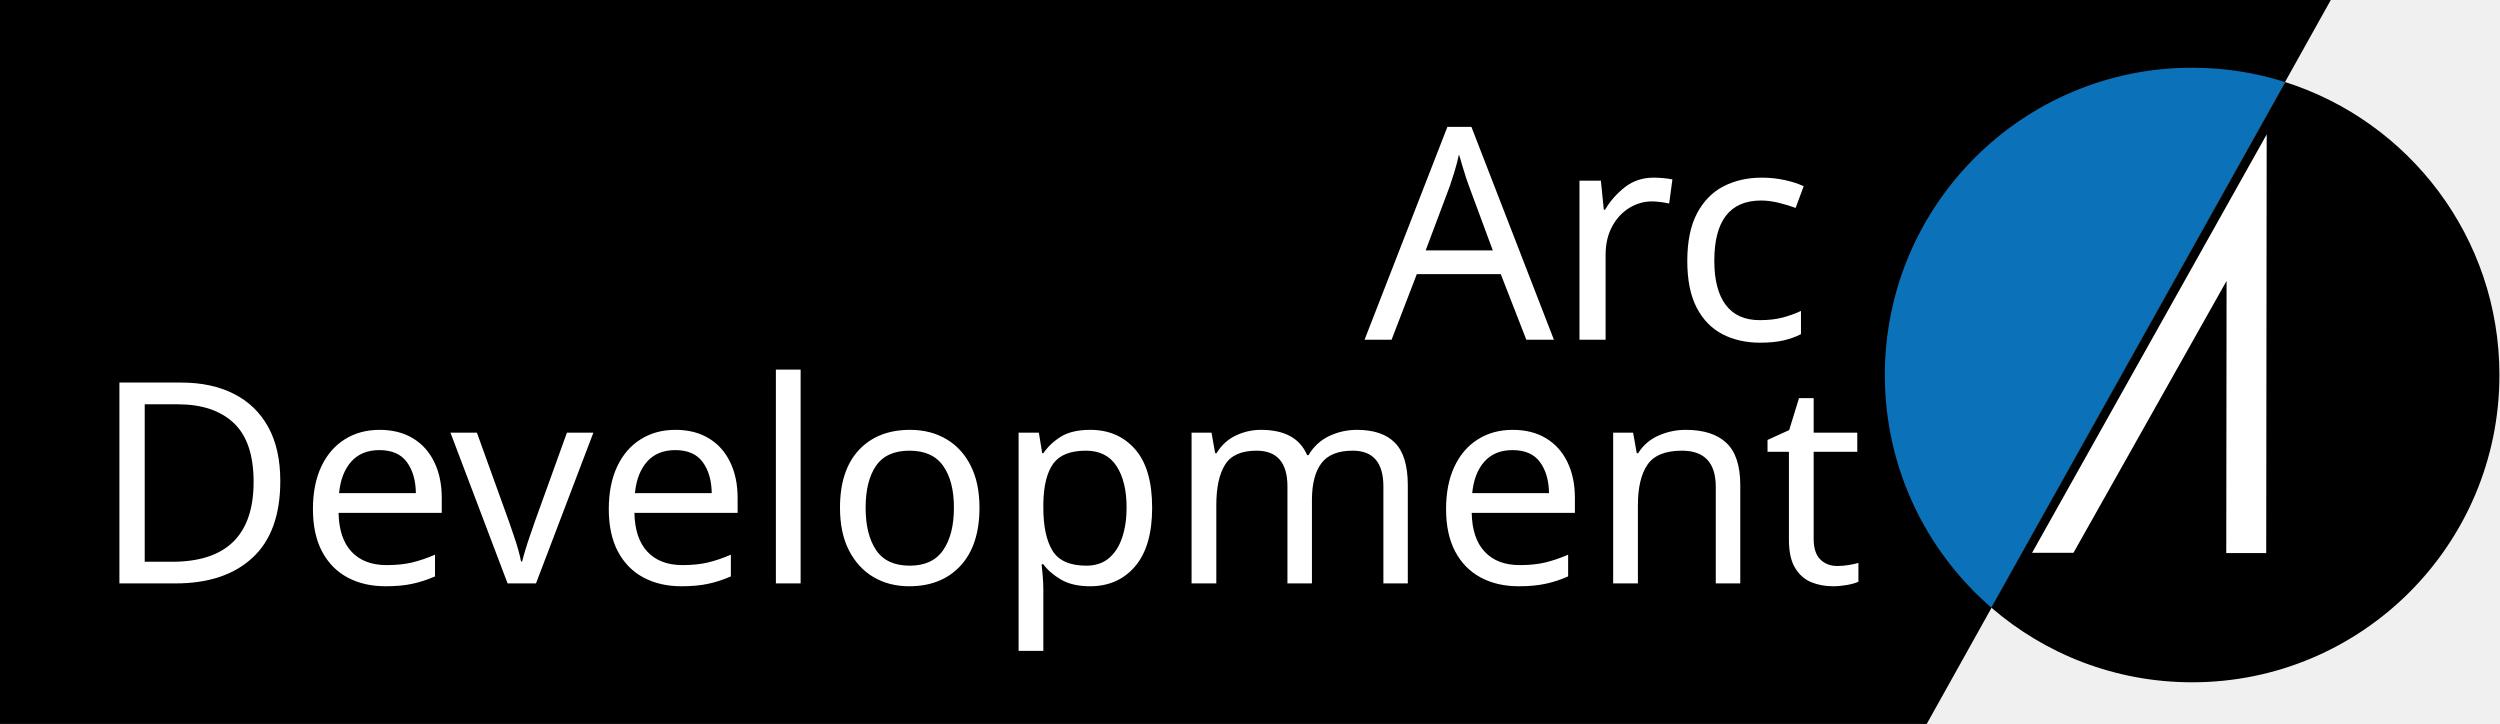
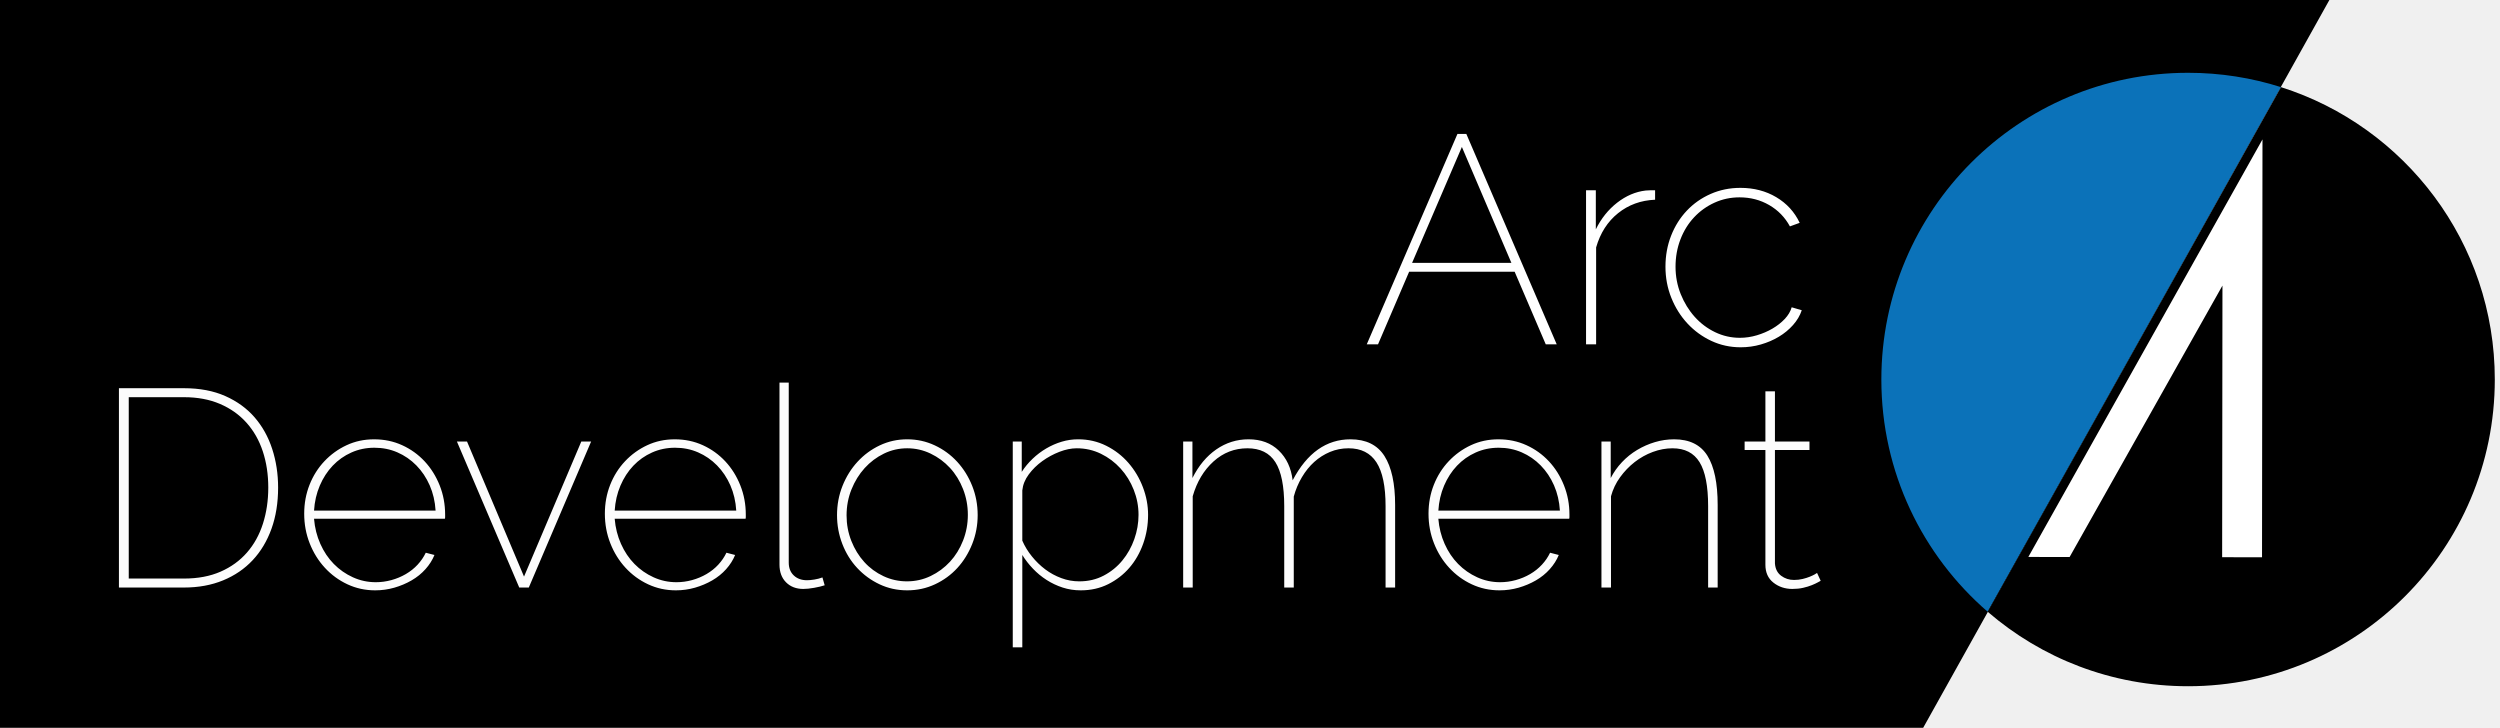
- <svg xmlns="http://www.w3.org/2000/svg" id="Layer_1" viewBox="0 0 480 139">
-   <style>.st0{fill:none}.st1{fill:#fff}.st2{font-family:Raleway; font-weight: 100;}.st6{fill:none;stroke:#000;stroke-width:3;stroke-miterlimit:10}</style>
-   <path d="M448.07-1l-9.62 17.24-8.36 14.96L369.93 139H-1V-1z" />
-   <path class="st0" d="M-1 139h479.92v.01H-1z" />
-   <text transform="translate(261.994 65.233)" class="st1 st2" font-size="57">Arc</text>
-   <text transform="translate(17.692 112.015)" class="st1 st2" font-size="54">Development</text>
-   <path class="st0" d="M382.44 116.43l47.65-85.23 8.36-14.96M369.83 139l-.01.01L362 153" />
-   <path d="M438.76 15.76l-56.42 100.91c-12.52-10.83-20.45-26.82-20.45-44.67 0-32.58 26.42-59 59-59 6.23 0 12.24.97 17.87 2.76z" fill="#0b72b9" />
-   <path d="M479.89 72c0 32.58-26.42 59-59 59-14.73 0-28.21-5.4-38.55-14.33l56.42-100.91c23.85 7.57 41.13 29.89 41.13 56.24z" />
-   <g id="Group_186" transform="translate(30.153 11.413)">
-     <g id="Group_185">
-       <g id="Words">
-         <path id="Path_59" class="st1" d="M405.05 14.4l-.09 80.38-7.67-.01.06-52.25-29.4 52.21-7.94-.01 45.04-80.32z" />
-       </g>
-     </g>
-   </g>
-   <path class="st0" d="M457-17l-8.93 16-9.62 17.24-8.36 14.96L369.93 139l-.01.01L361 155" />
+ <svg xmlns="http://www.w3.org/2000/svg" viewBox="0 0 596.383 173.623">
+   <path d="M555.68 0l-11.93 21.381-10.367 18.553-74.607 133.689H-1.24V0h556.92z" />
+   <path fill="#FFF" d="M347.678 31.95h2.12l21.56 50.189h-2.615l-7.422-17.319h-25.166l-7.422 17.319h-2.687l21.632-50.189zm12.865 30.75l-11.806-27.64-11.875 27.64h23.681zm34.284-15.056c-3.394.141-6.34 1.214-8.836 3.216-2.499 2.004-4.242 4.726-5.231 8.165V82.14h-2.403V45.381h2.332v9.331c1.273-2.591 2.969-4.712 5.09-6.362 2.121-1.648 4.383-2.615 6.787-2.897.47-.047.906-.071 1.307-.071h.955v2.262zm2.474 15.975c0-2.639.447-5.101 1.344-7.387.895-2.286 2.143-4.277 3.746-5.974 1.602-1.696 3.499-3.027 5.69-3.994 2.191-.965 4.56-1.449 7.104-1.449 3.204 0 6.055.742 8.553 2.227s4.359 3.523 5.585 6.115l-2.333.848c-1.178-2.167-2.828-3.863-4.948-5.089s-4.478-1.838-7.069-1.838c-2.12 0-4.111.424-5.973 1.271-1.862.849-3.488 2.015-4.878 3.5-1.39 1.484-2.474 3.24-3.251 5.266-.778 2.027-1.167 4.195-1.167 6.504 0 2.31.412 4.488 1.237 6.539.824 2.05 1.932 3.853 3.322 5.407 1.39 1.556 3.016 2.781 4.877 3.676 1.861.896 3.829 1.344 5.903 1.344 1.366 0 2.722-.2 4.064-.602 1.343-.399 2.58-.93 3.712-1.59 1.131-.66 2.107-1.425 2.934-2.298.823-.871 1.378-1.803 1.66-2.792l2.404.707c-.425 1.272-1.121 2.45-2.086 3.534-.967 1.085-2.098 2.015-3.393 2.792-1.297.777-2.722 1.391-4.277 1.838-1.555.447-3.158.672-4.807.672-2.498 0-4.831-.507-6.998-1.52-2.168-1.014-4.064-2.392-5.691-4.136-1.625-1.743-2.91-3.782-3.852-6.114-.941-2.332-1.412-4.817-1.412-7.457z" />
+   <path fill="#FCFCFC" d="M28.371 140.157V92.609h15.537c3.75 0 7.032.626 9.844 1.875 2.813 1.25 5.146 2.946 6.999 5.09 1.852 2.143 3.248 4.654 4.186 7.534.938 2.879 1.406 5.949 1.406 9.208 0 3.616-.525 6.887-1.574 9.811-1.049 2.925-2.545 5.425-4.487 7.501-1.942 2.076-4.298 3.684-7.065 4.821-2.769 1.139-5.871 1.708-9.309 1.708H28.371zm35.627-23.841c0-3.125-.436-6.004-1.306-8.639-.871-2.634-2.166-4.911-3.884-6.831-1.719-1.919-3.829-3.416-6.328-4.487-2.501-1.071-5.358-1.607-8.572-1.607H30.714v43.263h13.193c3.304 0 6.205-.547 8.706-1.642 2.5-1.093 4.598-2.611 6.295-4.554 1.696-1.941 2.969-4.241 3.817-6.897.848-2.656 1.273-5.526 1.273-8.606zm25.514 24.511c-2.367 0-4.577-.48-6.63-1.44-2.054-.959-3.851-2.276-5.391-3.951-1.54-1.674-2.746-3.616-3.616-5.826s-1.306-4.564-1.306-7.065c0-2.454.424-4.754 1.272-6.897.847-2.143 2.031-4.018 3.549-5.625 1.517-1.607 3.281-2.88 5.291-3.817 2.009-.938 4.196-1.406 6.563-1.406 2.411 0 4.643.469 6.697 1.406 2.053.938 3.839 2.222 5.357 3.851 1.517 1.63 2.712 3.539 3.583 5.726.871 2.188 1.306 4.51 1.306 6.965v.536c0 .268-.023.425-.067.469H74.913c.178 2.143.68 4.142 1.507 5.993.826 1.854 1.897 3.449 3.214 4.789 1.316 1.339 2.835 2.4 4.554 3.181 1.718.781 3.538 1.172 5.458 1.172 1.249 0 2.488-.167 3.717-.502 1.227-.335 2.377-.814 3.449-1.44 1.071-.624 2.009-1.372 2.813-2.243.804-.87 1.451-1.818 1.942-2.846l2.076.535c-.492 1.206-1.205 2.334-2.143 3.382-.938 1.05-2.043 1.942-3.315 2.679-1.272.737-2.646 1.317-4.119 1.741-1.473.42-2.991.633-4.554.633zm14.399-19.019c-.134-2.187-.603-4.196-1.406-6.027-.804-1.83-1.865-3.415-3.181-4.755-1.317-1.339-2.824-2.377-4.521-3.113-1.697-.737-3.527-1.105-5.491-1.105-1.965 0-3.795.38-5.492 1.139-1.697.76-3.181 1.808-4.453 3.147-1.272 1.339-2.3 2.925-3.081 4.755-.782 1.831-1.239 3.817-1.373 5.96h28.998zm19.957 18.349l-14.867-34.824h2.411l13.595 32.213 13.662-32.213h2.344l-14.867 34.824h-2.278zm37.368.67c-2.367 0-4.577-.48-6.63-1.44-2.054-.959-3.851-2.276-5.391-3.951-1.54-1.674-2.746-3.616-3.616-5.826s-1.306-4.564-1.306-7.065c0-2.454.424-4.754 1.272-6.897.847-2.143 2.031-4.018 3.549-5.625 1.517-1.607 3.281-2.88 5.291-3.817 2.009-.938 4.196-1.406 6.563-1.406 2.411 0 4.643.469 6.697 1.406 2.053.938 3.839 2.222 5.357 3.851 1.517 1.63 2.712 3.539 3.583 5.726.871 2.188 1.306 4.51 1.306 6.965v.536c0 .268-.023.425-.067.469h-31.208c.178 2.143.68 4.142 1.507 5.993.826 1.854 1.897 3.449 3.214 4.789 1.316 1.339 2.835 2.4 4.554 3.181 1.718.781 3.538 1.172 5.458 1.172 1.249 0 2.488-.167 3.717-.502 1.227-.335 2.377-.814 3.449-1.44 1.071-.624 2.009-1.372 2.813-2.243.804-.87 1.451-1.818 1.942-2.846l2.076.535c-.492 1.206-1.205 2.334-2.143 3.382-.938 1.05-2.043 1.942-3.315 2.679-1.272.737-2.646 1.317-4.119 1.741-1.472.42-2.99.633-4.553.633zm14.399-19.019c-.134-2.187-.603-4.196-1.406-6.027-.804-1.83-1.865-3.415-3.181-4.755-1.317-1.339-2.824-2.377-4.521-3.113-1.697-.737-3.527-1.105-5.491-1.105-1.965 0-3.795.38-5.492 1.139-1.697.76-3.181 1.808-4.453 3.147-1.272 1.339-2.3 2.925-3.081 4.755-.782 1.831-1.239 3.817-1.373 5.96h28.998zm10.312-30.538h2.21v42.928c0 1.295.402 2.321 1.206 3.08.804.76 1.852 1.139 3.147 1.139.491 0 1.082-.056 1.775-.167.691-.111 1.328-.278 1.909-.503l.536 1.875c-.67.225-1.507.425-2.511.604-1.005.178-1.865.268-2.579.268-1.697 0-3.07-.524-4.119-1.574-1.049-1.048-1.574-2.466-1.574-4.252V91.27zm30.47 49.557c-2.367 0-4.565-.48-6.597-1.44-2.032-.959-3.807-2.254-5.324-3.884-1.519-1.629-2.702-3.538-3.549-5.726-.849-2.188-1.272-4.487-1.272-6.898 0-2.454.435-4.776 1.306-6.965.871-2.187 2.064-4.106 3.583-5.759 1.517-1.651 3.292-2.957 5.324-3.918 2.031-.959 4.208-1.439 6.53-1.439 2.321 0 4.509.48 6.563 1.439 2.053.961 3.839 2.267 5.357 3.918 1.517 1.652 2.712 3.572 3.583 5.759.871 2.188 1.306 4.511 1.306 6.965 0 2.411-.435 4.711-1.306 6.898s-2.054 4.097-3.549 5.726c-1.497 1.63-3.271 2.925-5.324 3.884-2.055.96-4.265 1.44-6.631 1.44zm-14.465-17.881c0 2.143.379 4.175 1.138 6.094.759 1.921 1.785 3.595 3.081 5.023 1.294 1.429 2.823 2.556 4.587 3.382 1.763.826 3.627 1.238 5.592 1.238 2.009 0 3.895-.424 5.659-1.272 1.763-.848 3.304-1.985 4.621-3.415 1.316-1.429 2.354-3.114 3.114-5.057.759-1.941 1.139-3.984 1.139-6.127 0-2.144-.38-4.186-1.139-6.128-.76-1.942-1.798-3.627-3.114-5.056-1.317-1.429-2.858-2.567-4.621-3.416-1.764-.848-3.628-1.272-5.592-1.272-1.965 0-3.817.425-5.559 1.272-1.741.849-3.271 1.999-4.587 3.449-1.317 1.451-2.367 3.147-3.147 5.09-.782 1.942-1.172 4.008-1.172 6.195zm55.851 17.881c-1.518 0-2.958-.225-4.319-.67-1.362-.445-2.635-1.049-3.817-1.809-1.184-.758-2.267-1.65-3.248-2.679-.982-1.026-1.831-2.119-2.544-3.281v22.033h-2.277v-49.089h2.143v7.233c.714-1.116 1.574-2.154 2.579-3.114 1.004-.96 2.098-1.785 3.281-2.479 1.183-.691 2.411-1.227 3.683-1.606 1.272-.379 2.579-.569 3.918-.569 2.411 0 4.643.514 6.697 1.54 2.053 1.027 3.817 2.389 5.291 4.085 1.474 1.697 2.623 3.628 3.449 5.793.825 2.166 1.239 4.364 1.239 6.597 0 2.41-.392 4.711-1.172 6.897-.782 2.188-1.875 4.097-3.282 5.726-1.406 1.631-3.092 2.937-5.056 3.918-1.967.982-4.154 1.474-6.565 1.474zm-.335-2.143c2.143 0 4.085-.457 5.827-1.372s3.225-2.12 4.453-3.617c1.228-1.495 2.177-3.191 2.846-5.089.67-1.897 1.005-3.828 1.005-5.793 0-2.054-.38-4.04-1.139-5.961-.76-1.919-1.808-3.616-3.147-5.089-1.339-1.474-2.903-2.646-4.688-3.517-1.786-.87-3.706-1.306-5.759-1.306-1.295 0-2.668.279-4.119.837-1.451.56-2.813 1.296-4.085 2.21-1.272.916-2.355 1.976-3.248 3.182-.894 1.205-1.406 2.478-1.54 3.817v11.987c.58 1.339 1.35 2.602 2.31 3.783.959 1.184 2.02 2.21 3.181 3.081 1.161.87 2.433 1.563 3.817 2.076 1.384.515 2.813.771 4.286.771zm75.341 1.473h-2.277v-19.421c0-4.731-.727-8.214-2.178-10.447-1.451-2.232-3.672-3.349-6.662-3.349-1.563 0-3.037.291-4.42.871-1.385.58-2.635 1.372-3.75 2.377-1.117 1.005-2.1 2.222-2.947 3.65-.849 1.429-1.496 2.969-1.942 4.62v21.698h-2.276v-19.421c0-4.777-.703-8.271-2.109-10.48s-3.629-3.315-6.664-3.315c-3.081 0-5.782 1.05-8.103 3.147-2.322 2.1-3.974 4.867-4.956 8.305v21.765h-2.277v-34.824h2.21v8.706c1.474-2.946 3.371-5.224 5.692-6.831 2.321-1.606 4.889-2.41 7.702-2.41 2.947 0 5.346.894 7.199 2.679 1.853 1.786 2.957 4.152 3.315 7.099 3.438-6.519 8.036-9.777 13.796-9.777 3.705 0 6.406 1.329 8.104 3.984 1.695 2.657 2.545 6.553 2.545 11.687v19.687zm24.912.67c-2.367 0-4.578-.48-6.631-1.44-2.053-.959-3.85-2.276-5.391-3.951-1.541-1.674-2.746-3.616-3.615-5.826-.871-2.21-1.307-4.564-1.307-7.065 0-2.454.424-4.754 1.271-6.897.848-2.143 2.031-4.018 3.551-5.625 1.518-1.607 3.281-2.88 5.289-3.817 2.01-.938 4.197-1.406 6.564-1.406 2.41 0 4.643.469 6.695 1.406 2.055.938 3.84 2.222 5.359 3.851 1.516 1.63 2.711 3.539 3.582 5.726.871 2.188 1.307 4.51 1.307 6.965v.536c0 .268-.023.425-.068.469H343.12c.178 2.143.68 4.142 1.506 5.993.826 1.854 1.898 3.449 3.215 4.789 1.316 1.339 2.836 2.4 4.555 3.181 1.719.781 3.537 1.172 5.457 1.172 1.25 0 2.488-.167 3.717-.502s2.379-.814 3.449-1.44c1.072-.624 2.01-1.372 2.813-2.243.805-.87 1.451-1.818 1.943-2.846l2.076.535c-.492 1.206-1.207 2.334-2.145 3.382-.938 1.05-2.041 1.942-3.314 2.679-1.271.737-2.645 1.317-4.119 1.741-1.472.42-2.989.633-4.552.633zm14.399-19.019c-.135-2.187-.604-4.196-1.406-6.027-.805-1.83-1.865-3.415-3.182-4.755-1.316-1.339-2.824-2.377-4.52-3.113-1.697-.737-3.527-1.105-5.492-1.105s-3.795.38-5.492 1.139c-1.697.76-3.18 1.808-4.453 3.147-1.271 1.339-2.299 2.925-3.08 4.755-.781 1.831-1.238 3.817-1.373 5.96h28.998zm37.634 18.349h-2.275v-19.421c0-4.777-.682-8.271-2.043-10.48-1.363-2.21-3.516-3.315-6.463-3.315-1.563 0-3.125.291-4.688.871-1.564.58-3.004 1.384-4.32 2.41-1.316 1.028-2.477 2.233-3.482 3.617-1.004 1.384-1.73 2.902-2.176 4.554v21.765h-2.277v-34.824h2.211v8.706c.713-1.383 1.607-2.646 2.678-3.783 1.072-1.139 2.277-2.109 3.617-2.913 1.338-.804 2.756-1.429 4.252-1.875s3.023-.67 4.588-.67c3.66 0 6.305 1.306 7.936 3.917 1.629 2.612 2.443 6.53 2.443 11.754v19.687zm24.579-1.607c-.09.045-.313.168-.67.368-.357.201-.836.425-1.439.67-.602.246-1.295.458-2.076.637-.781.178-1.641.268-2.578.268-1.74 0-3.248-.502-4.52-1.507-1.273-1.005-1.908-2.422-1.908-4.253v-27.39h-4.957v-2.01h4.957V93.346h2.275v11.987h8.238v2.01h-8.238v27.055c.09 1.296.58 2.277 1.475 2.947.893.67 1.918 1.004 3.08 1.004.713 0 1.395-.077 2.043-.234.646-.155 1.215-.334 1.707-.535.49-.201.893-.391 1.205-.569.313-.178.492-.29.537-.335l.869 1.874z" />
+   <path fill="#0B72B9" d="M544.135 20.786l-69.971 125.146c-15.527-13.43-25.361-33.262-25.361-55.396 0-40.406 32.768-73.171 73.17-73.171 7.729-.002 15.182 1.201 22.162 3.421z" />
+   <path d="M595.143 90.533c0 40.404-32.766 73.17-73.17 73.17-18.268 0-34.982-6.697-47.809-17.771l69.971-125.146c29.578 9.388 51.008 37.068 51.008 69.747z" />
+   <path fill="#FFF" d="M539.723 33.254l-.109 99.684-9.514-.012.074-64.799-36.461 64.748-9.848-.012 55.858-99.609z" />
</svg>
